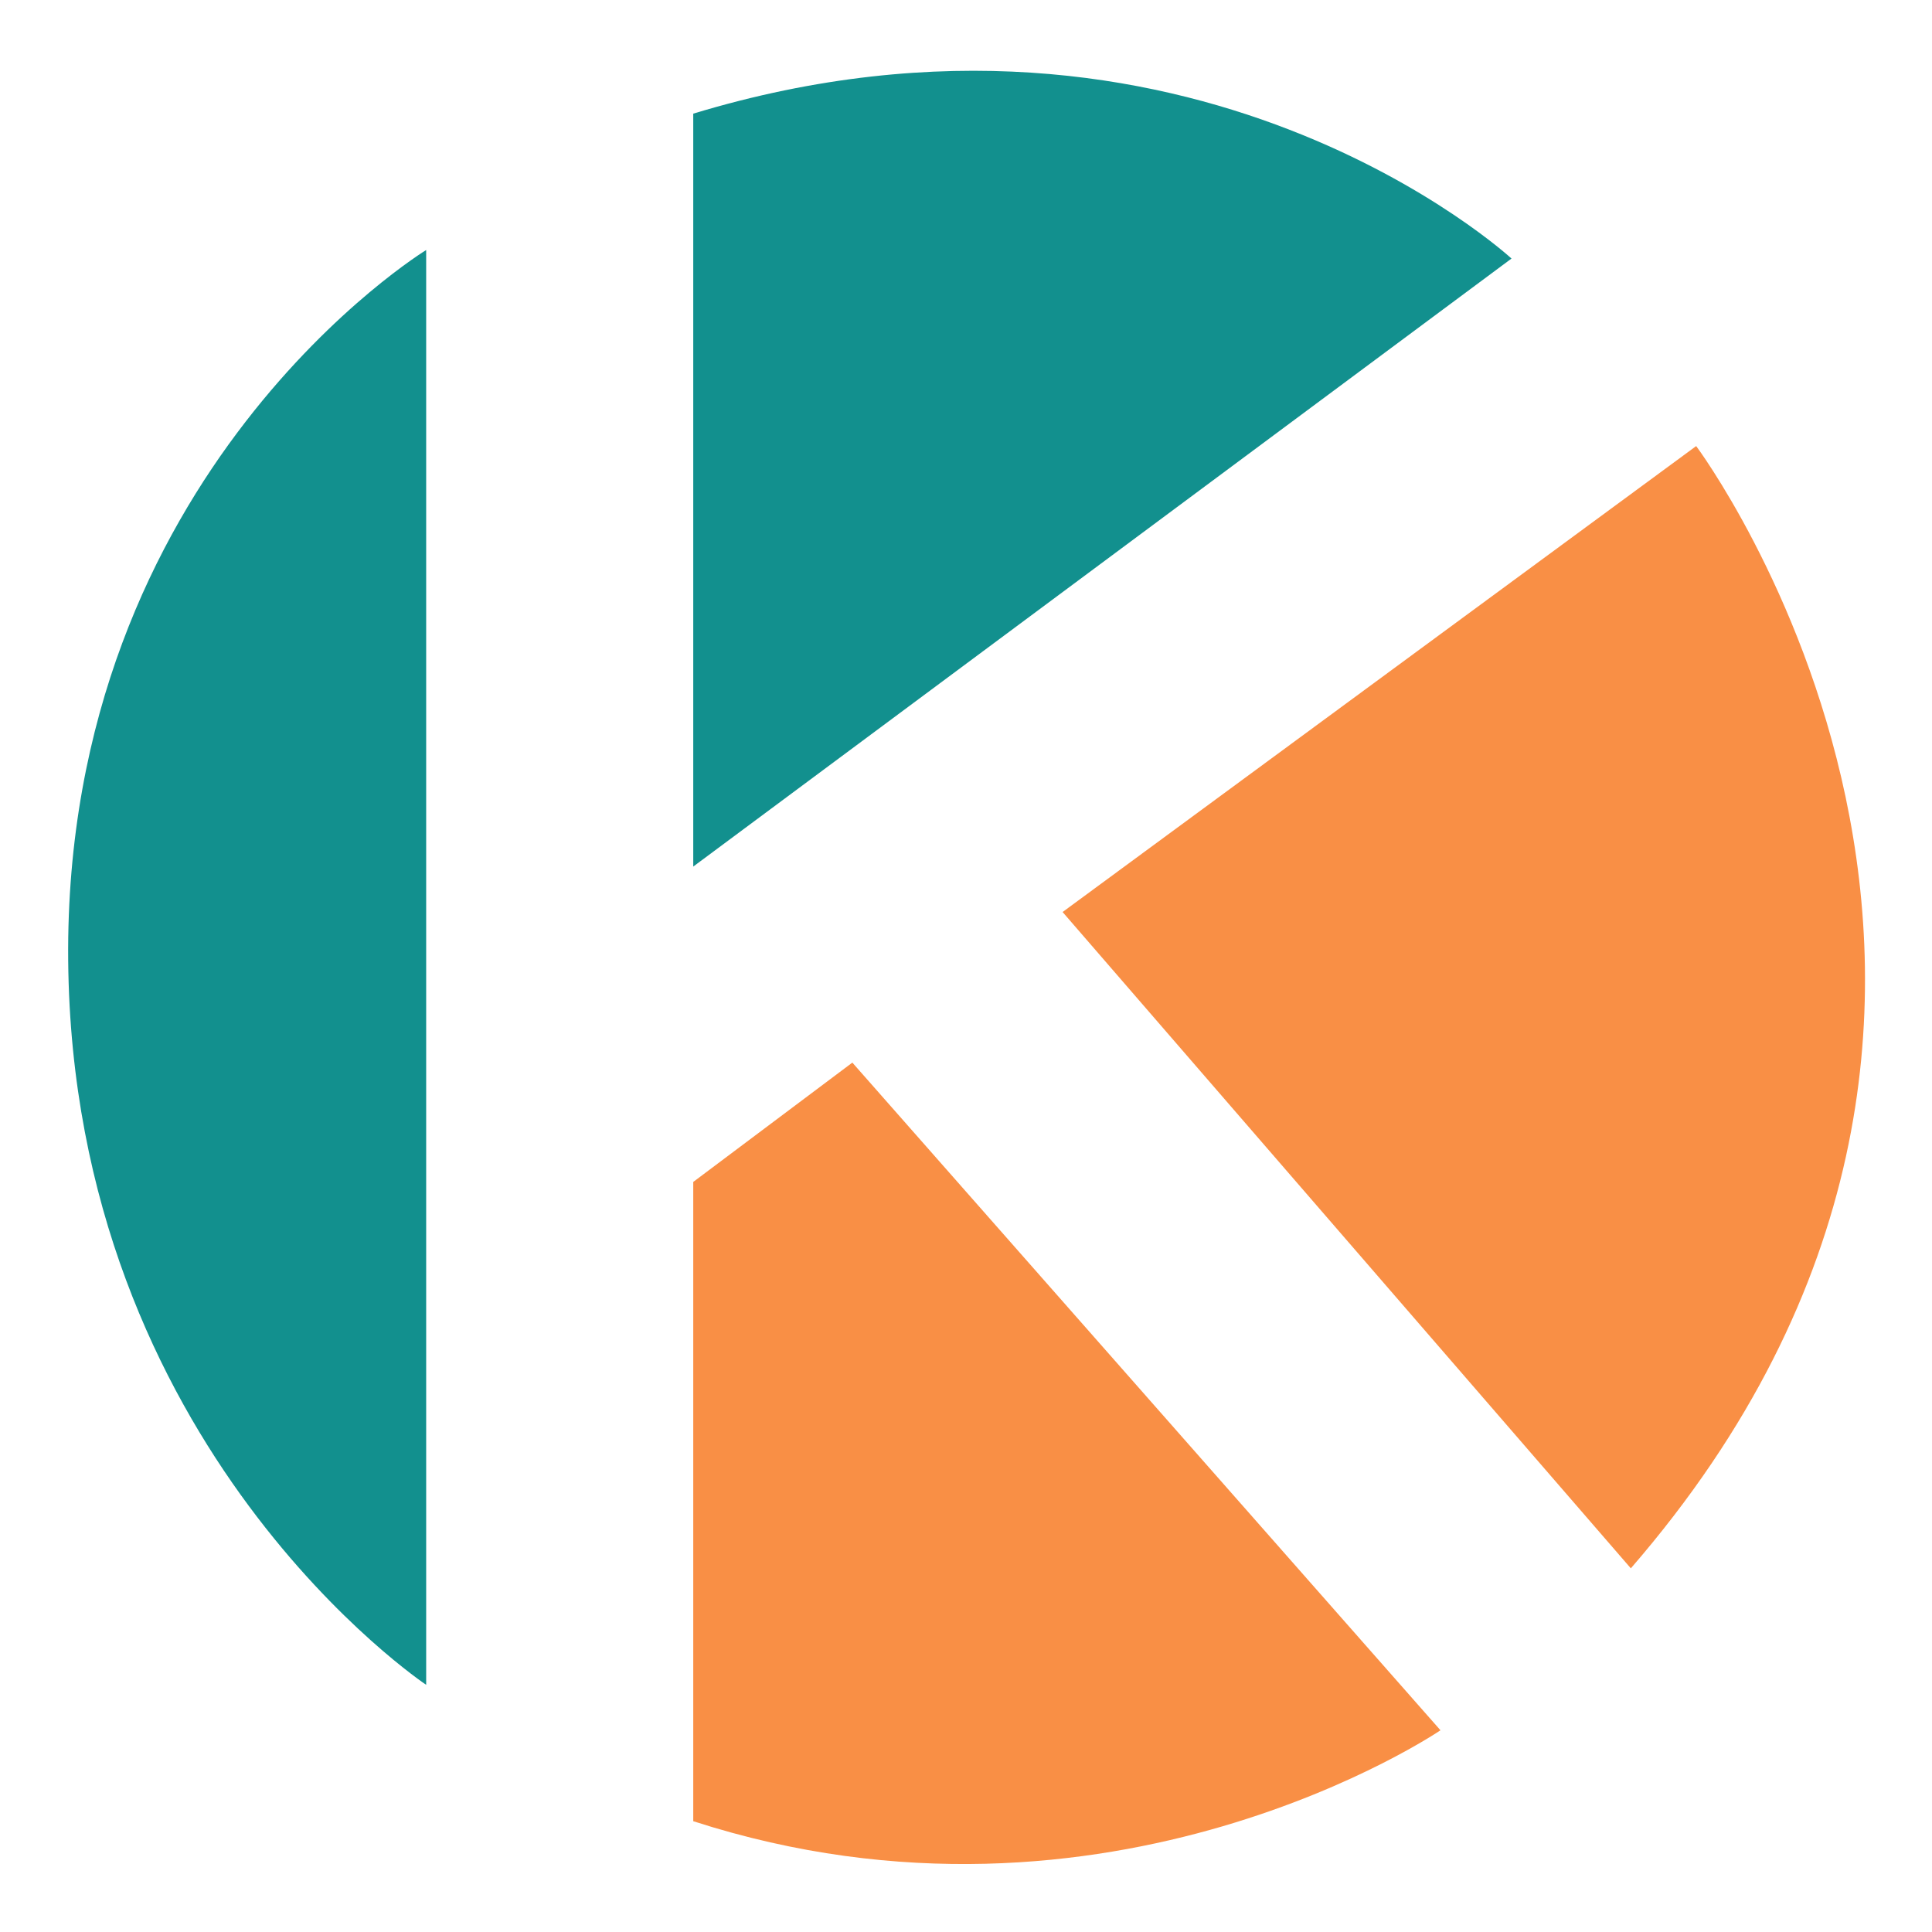
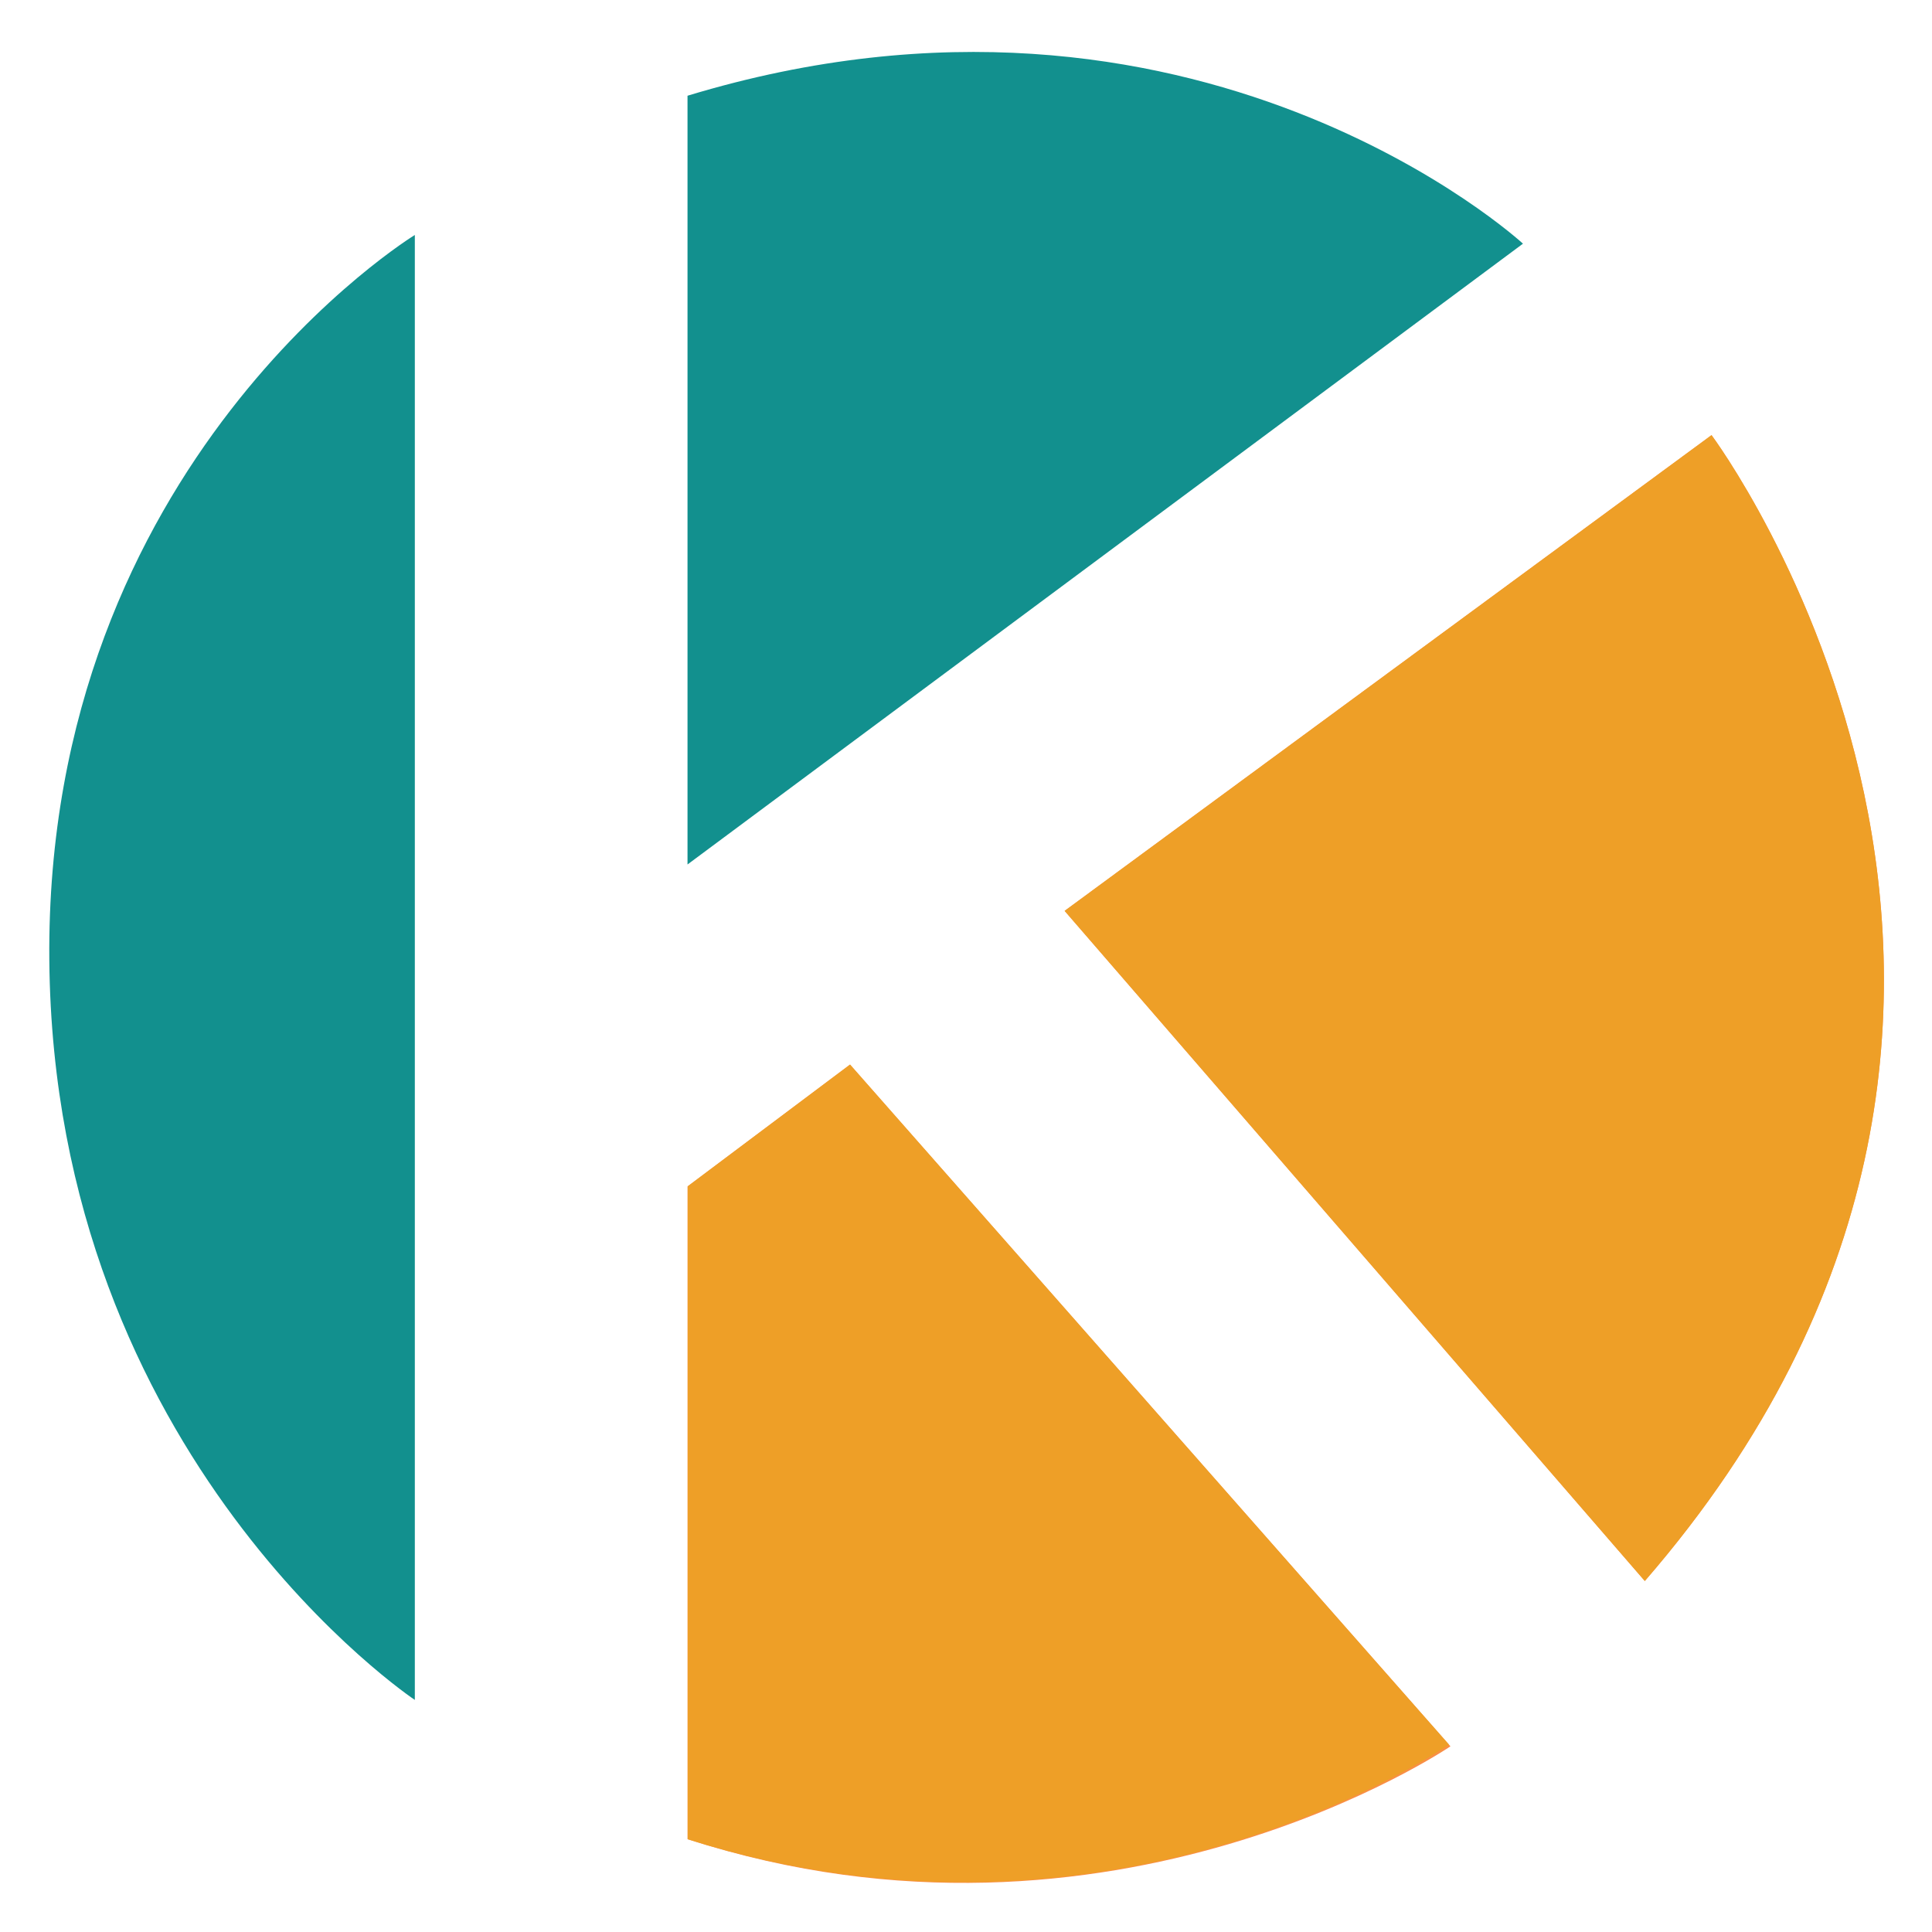
- <svg xmlns="http://www.w3.org/2000/svg" width="1000" height="1000" viewBox="160 160 680 680">
+ <svg xmlns="http://www.w3.org/2000/svg" width="1000" height="1000" viewBox="0 0 1000 1000">
  <defs>
    <style>
      .cls-1 {
-       fill: #f98f45;
+         fill: #f98f45;
      }

-       .cls-1, .cls-2 {
-       fill-rule: evenodd;
+       .cls-1, .cls-2, .cls-3 {
+         fill-rule: evenodd;
      }

      .cls-2 {
-       fill: #12908e;
+         fill: #ee9f27;
+       }
+ 
+       .cls-3 {
+         fill: #12908e;
      }
    </style>
  </defs>
-   <path id="Colore_riempimento_8" data-name="Colore riempimento 8" class="cls-1" d="M734,712L534,481,757,317S904.922,514.812,734,712Z" />
-   <path id="Colore_riempimento_7" data-name="Colore riempimento 7" class="cls-1" d="M404,801V576l56-42L667,769S550.448,848.366,404,801Z" />
-   <path id="Colore_riempimento_5" data-name="Colore riempimento 5" class="cls-2" d="M310,251V753S185.542,670.12,184,498,310,248,310,248v3Zm94-51V465L692,251S579.1,146.9,404,200Z" />
+   <path id="Colore_riempimento_7" data-name="Colore riempimento 7" class="cls-1" d="M355.856,951.952V614.114l84.084-63.063L750.751,903.9S575.747,1023.07,355.856,951.952Z" />
+   <path id="Colore_riempimento_8" data-name="Colore riempimento 8" class="cls-1" d="M851.351,818.318l-300.3-346.847L885.886,225.225S1107.99,522.241,851.351,818.318Z" />
+   <path id="Colore_riempimento_10" data-name="Colore riempimento 10" class="cls-2" d="M851.351,818.318l-300.3-346.847L885.886,225.225S1107.99,522.241,851.351,818.318ZM356,952V614l84-63L750,903S578.231,1022.49,356,952Z" />
+   <path id="Colore_riempimento_5" data-name="Colore riempimento 5" class="cls-3" d="M214.715,126.126V879.88S27.841,755.436,25.526,497s189.19-375.375,189.19-375.375v4.5ZM355.856,49.55v397.9L788.288,126.126S618.767-30.186,355.856,49.55Z" />
</svg>
